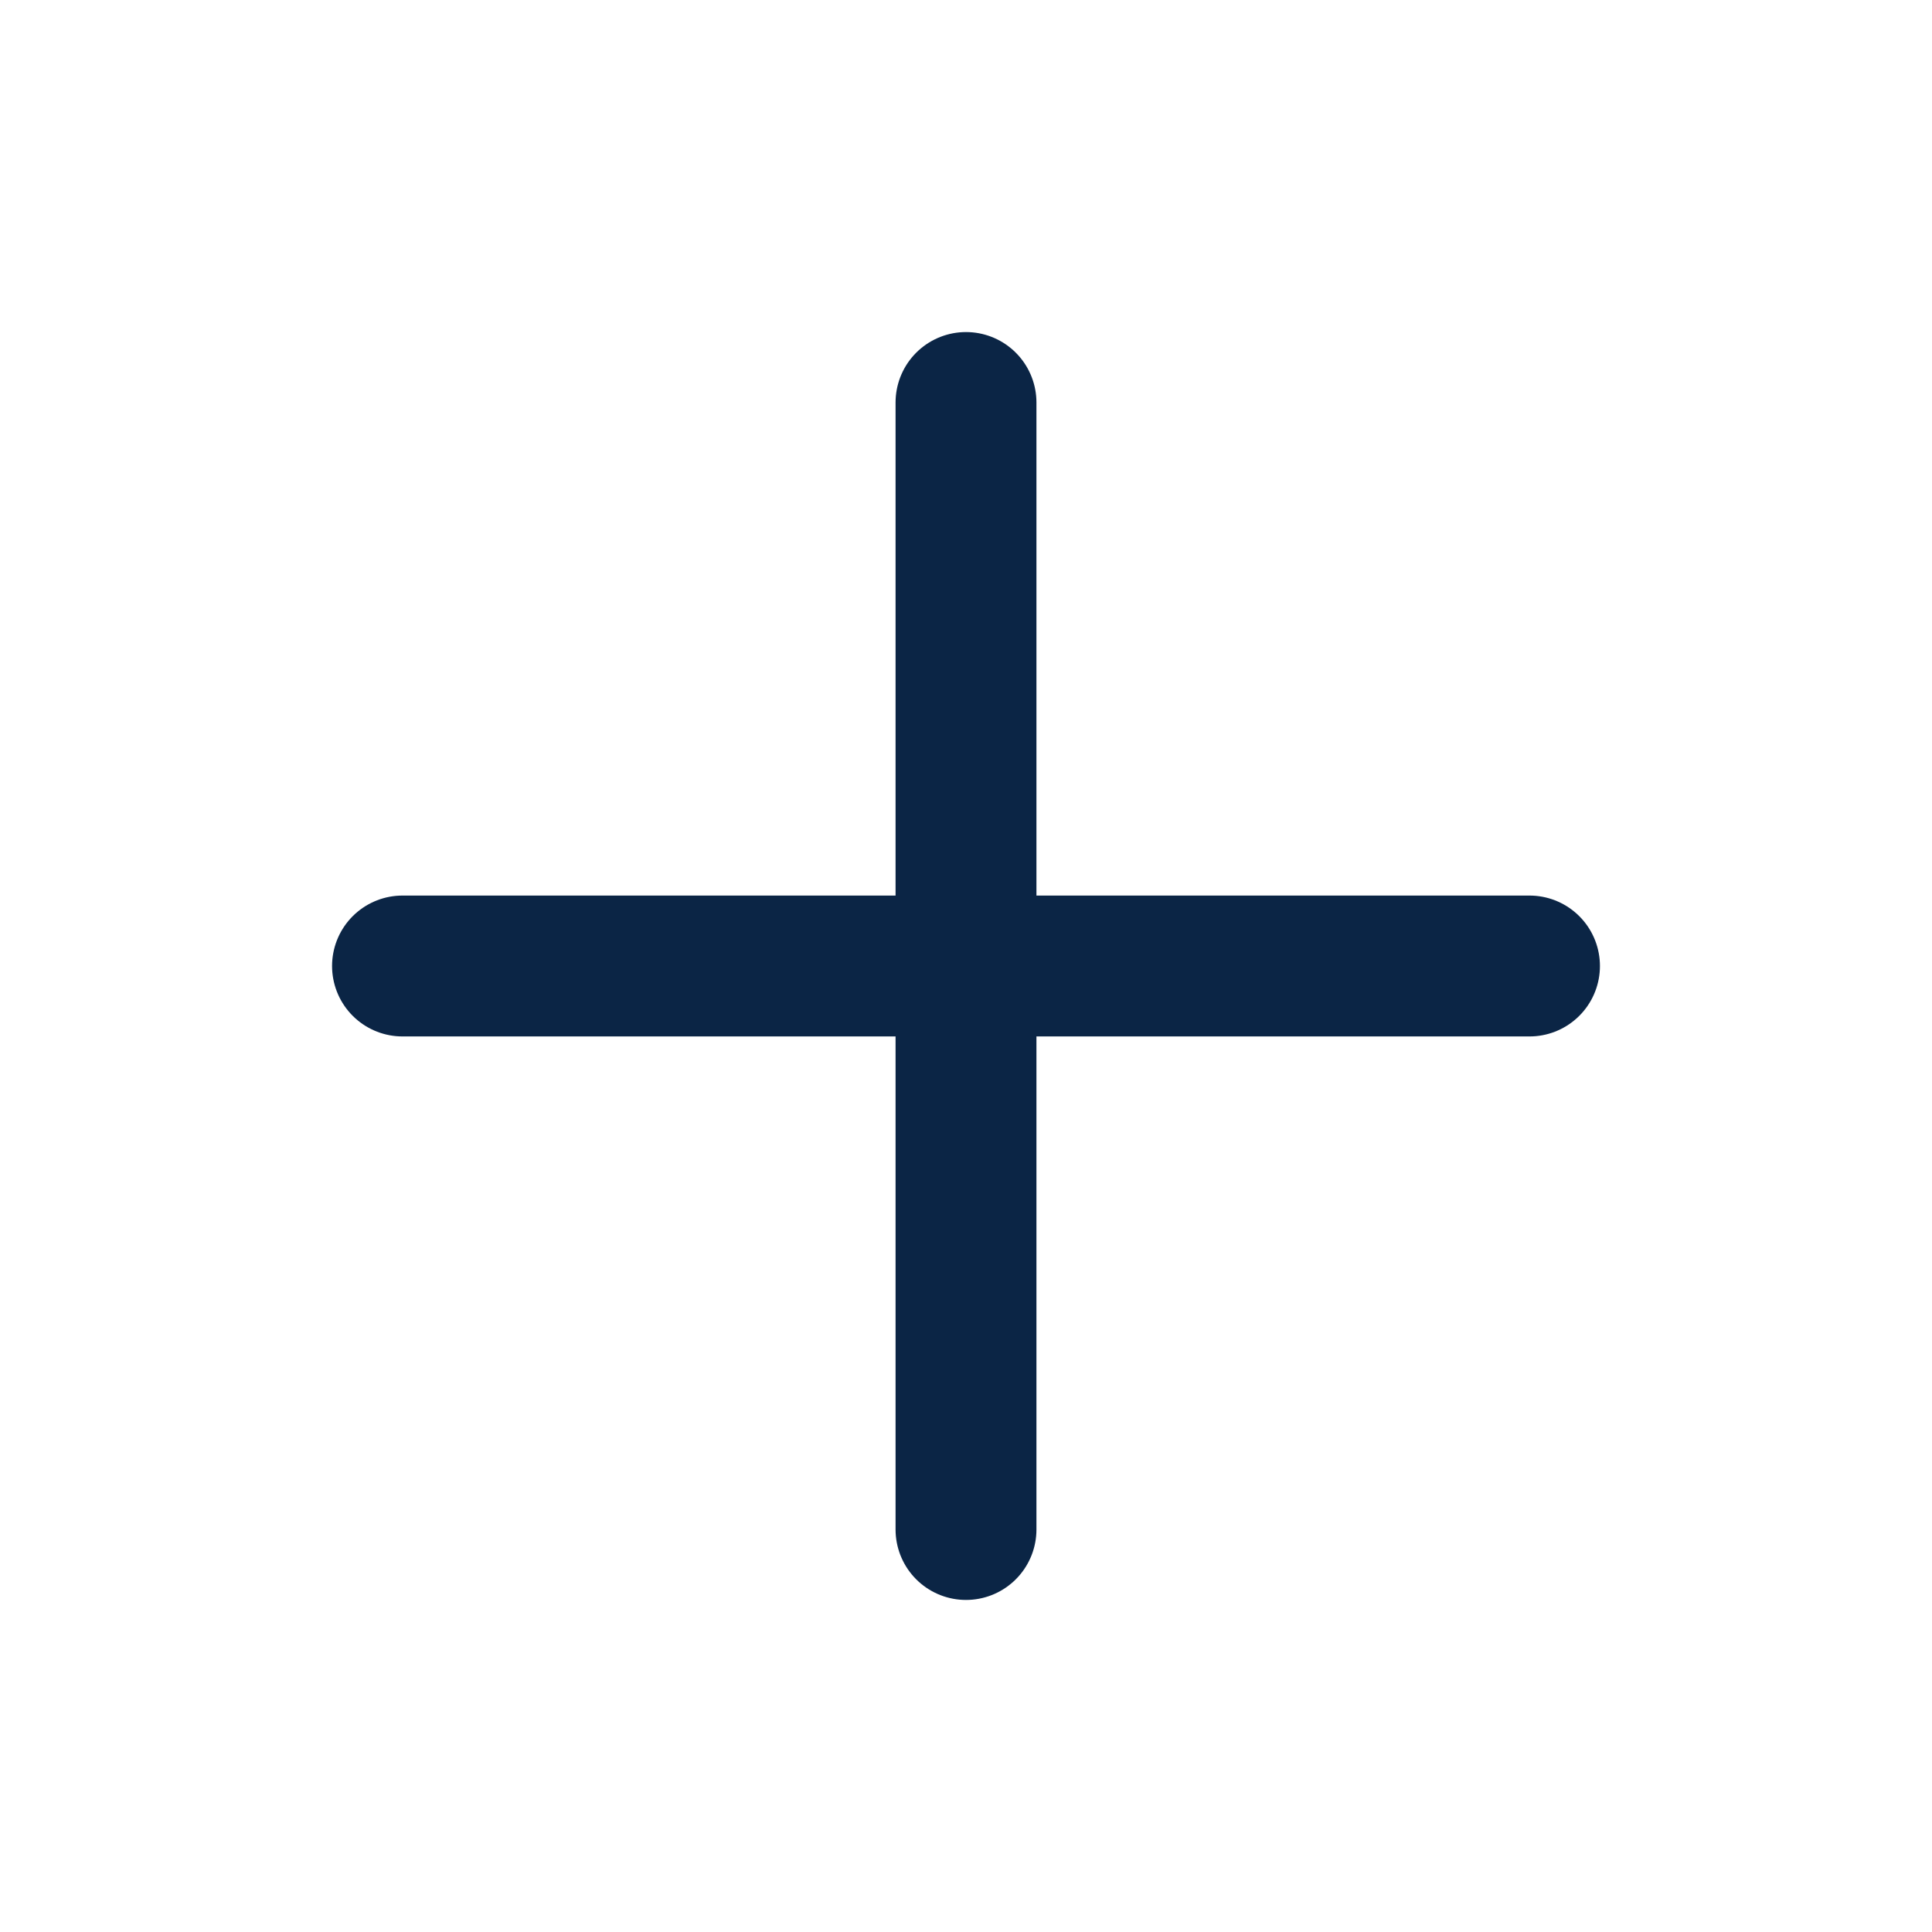
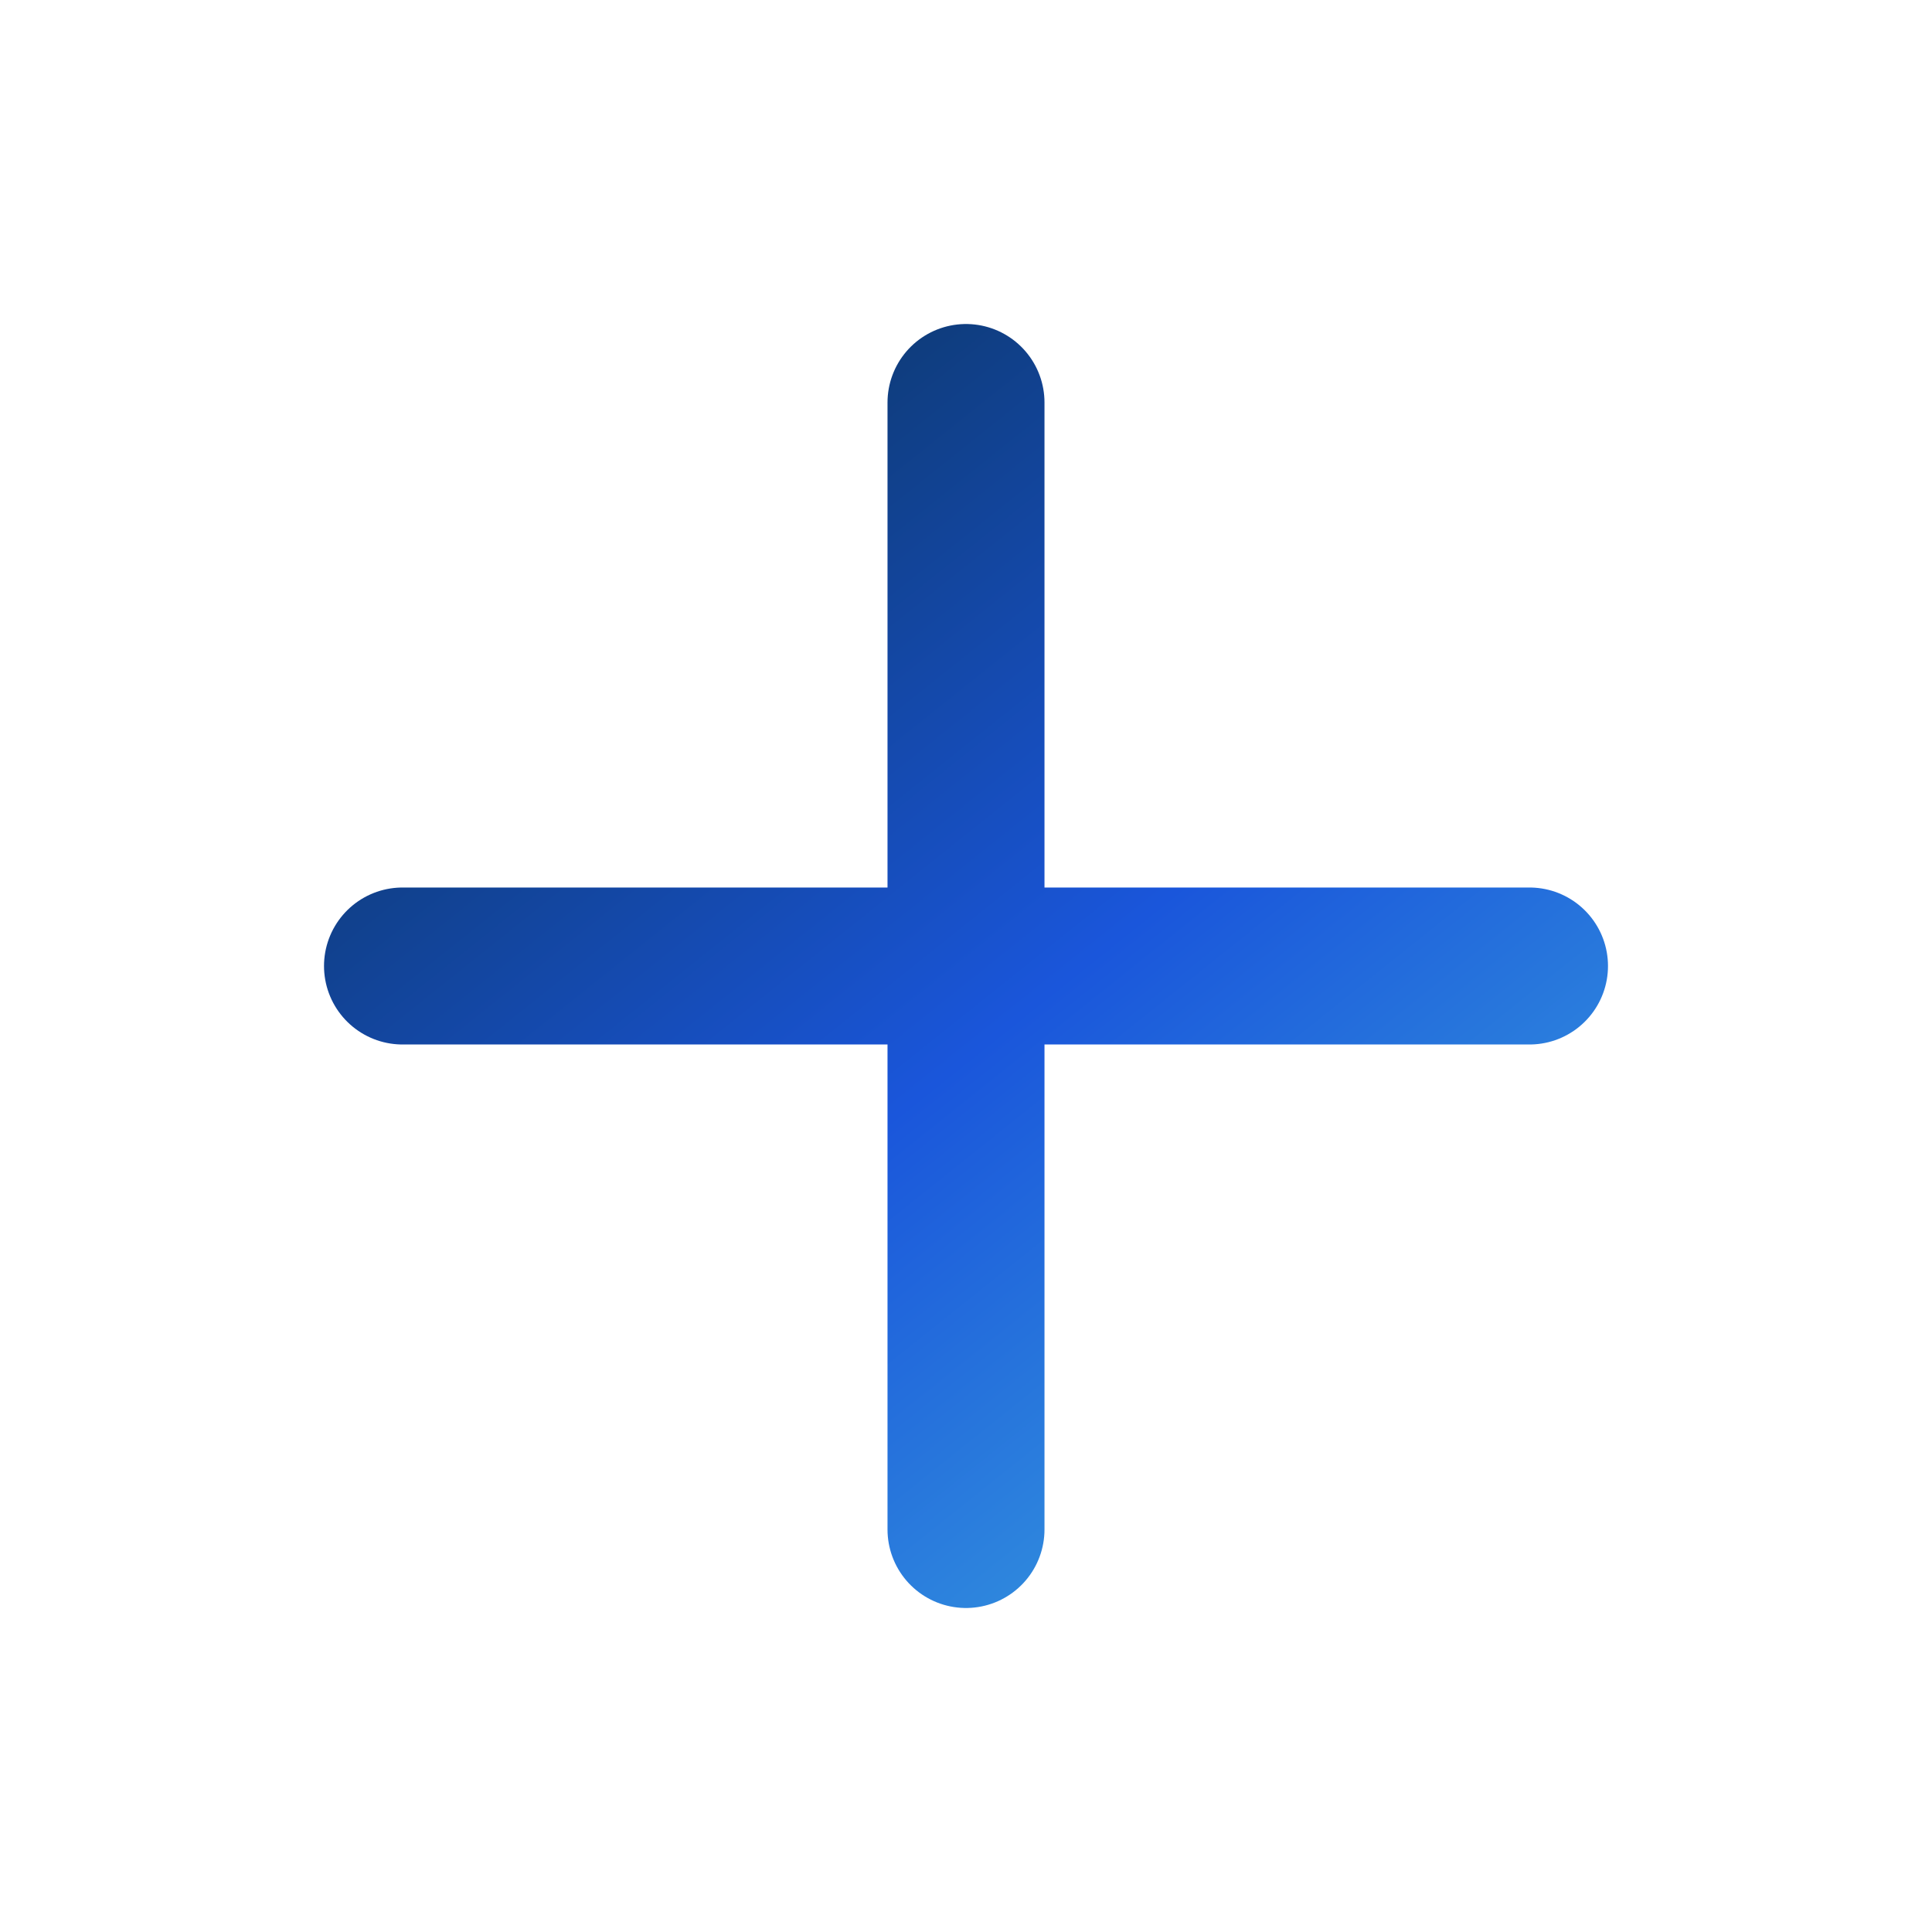
- <svg xmlns="http://www.w3.org/2000/svg" width="24" height="24" viewBox="0 0 24 24" fill="none" stroke="#0B2545" stroke-width="1.75" stroke-linecap="round" stroke-linejoin="round" aria-hidden="true">
+ <svg xmlns="http://www.w3.org/2000/svg" width="24" height="24" viewBox="0 0 24 24" fill="none" stroke="url(#limpid-icon-ink)" stroke-width="1.95" stroke-linecap="round" stroke-linejoin="round" aria-hidden="true">
+   <defs>
+     <linearGradient id="limpid-icon-ink" x1="10%" y1="0%" x2="90%" y2="100%">
+       <stop offset="0%" stop-color="#0B345E" />
+       <stop offset="55%" stop-color="#1A56DB" />
+       <stop offset="100%" stop-color="#379CDE" />
+     </linearGradient>
+   </defs>
  <path d="M12 5v14M5 12h14" />
</svg>
